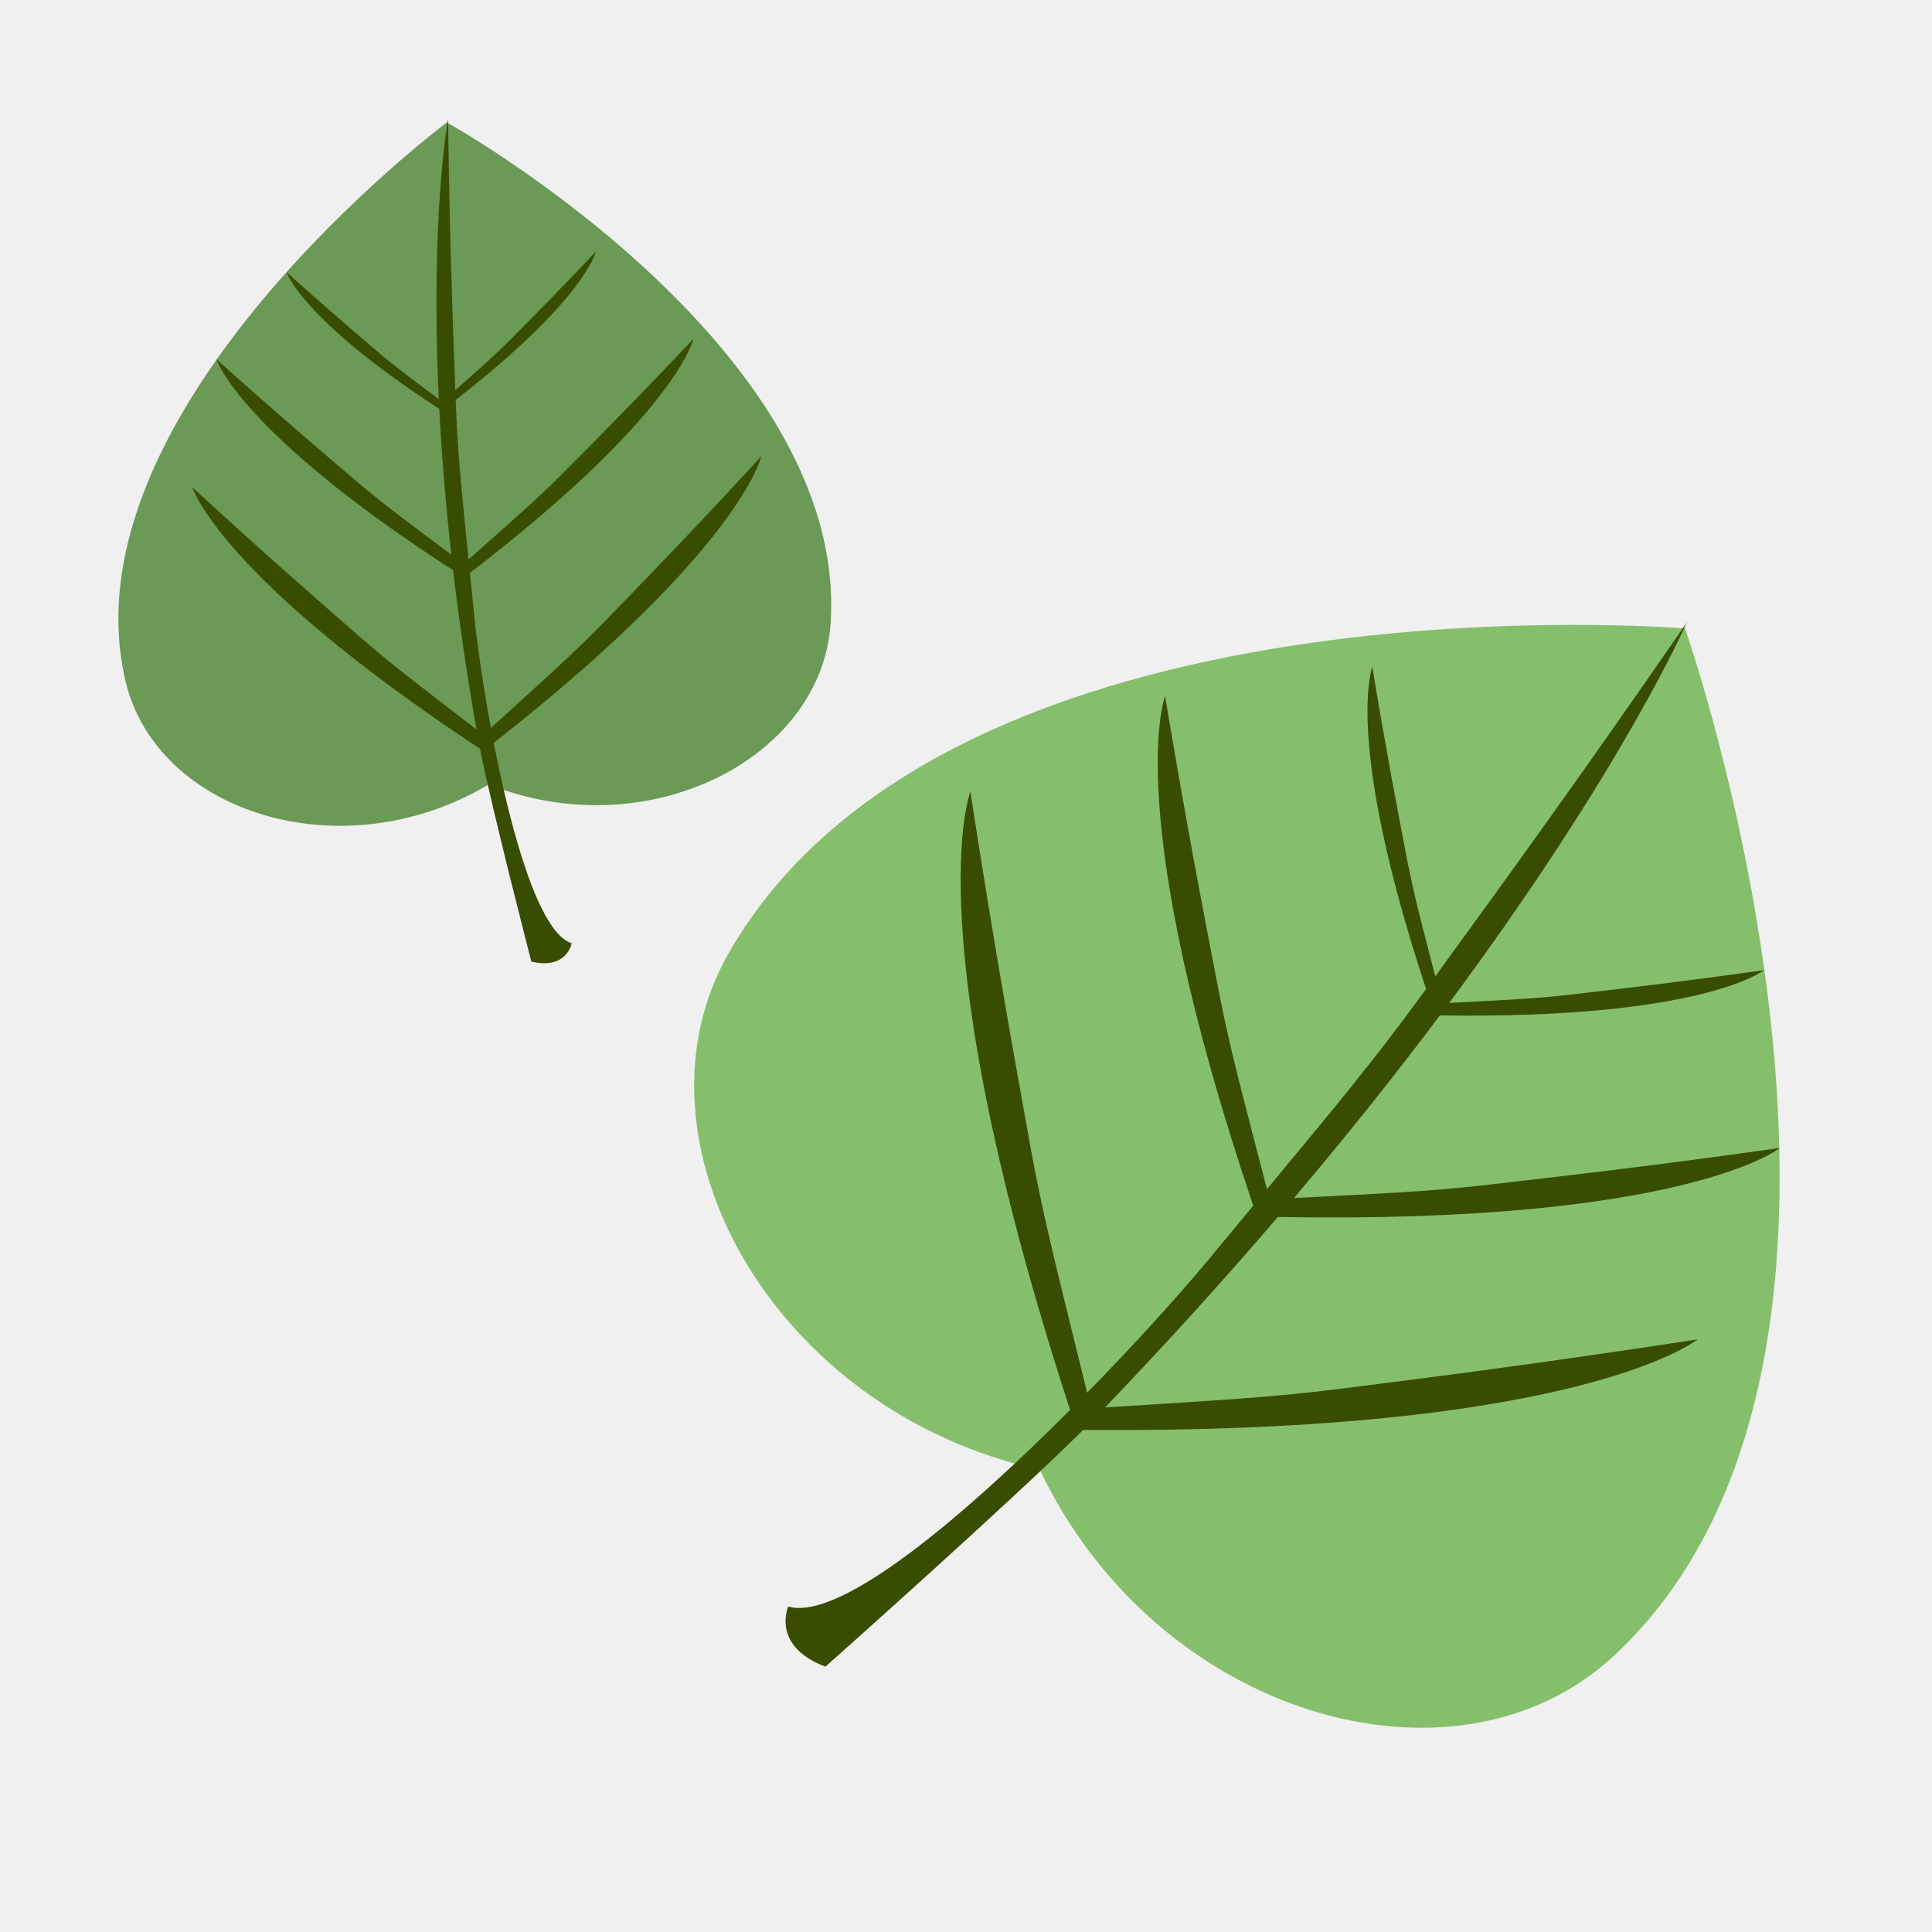
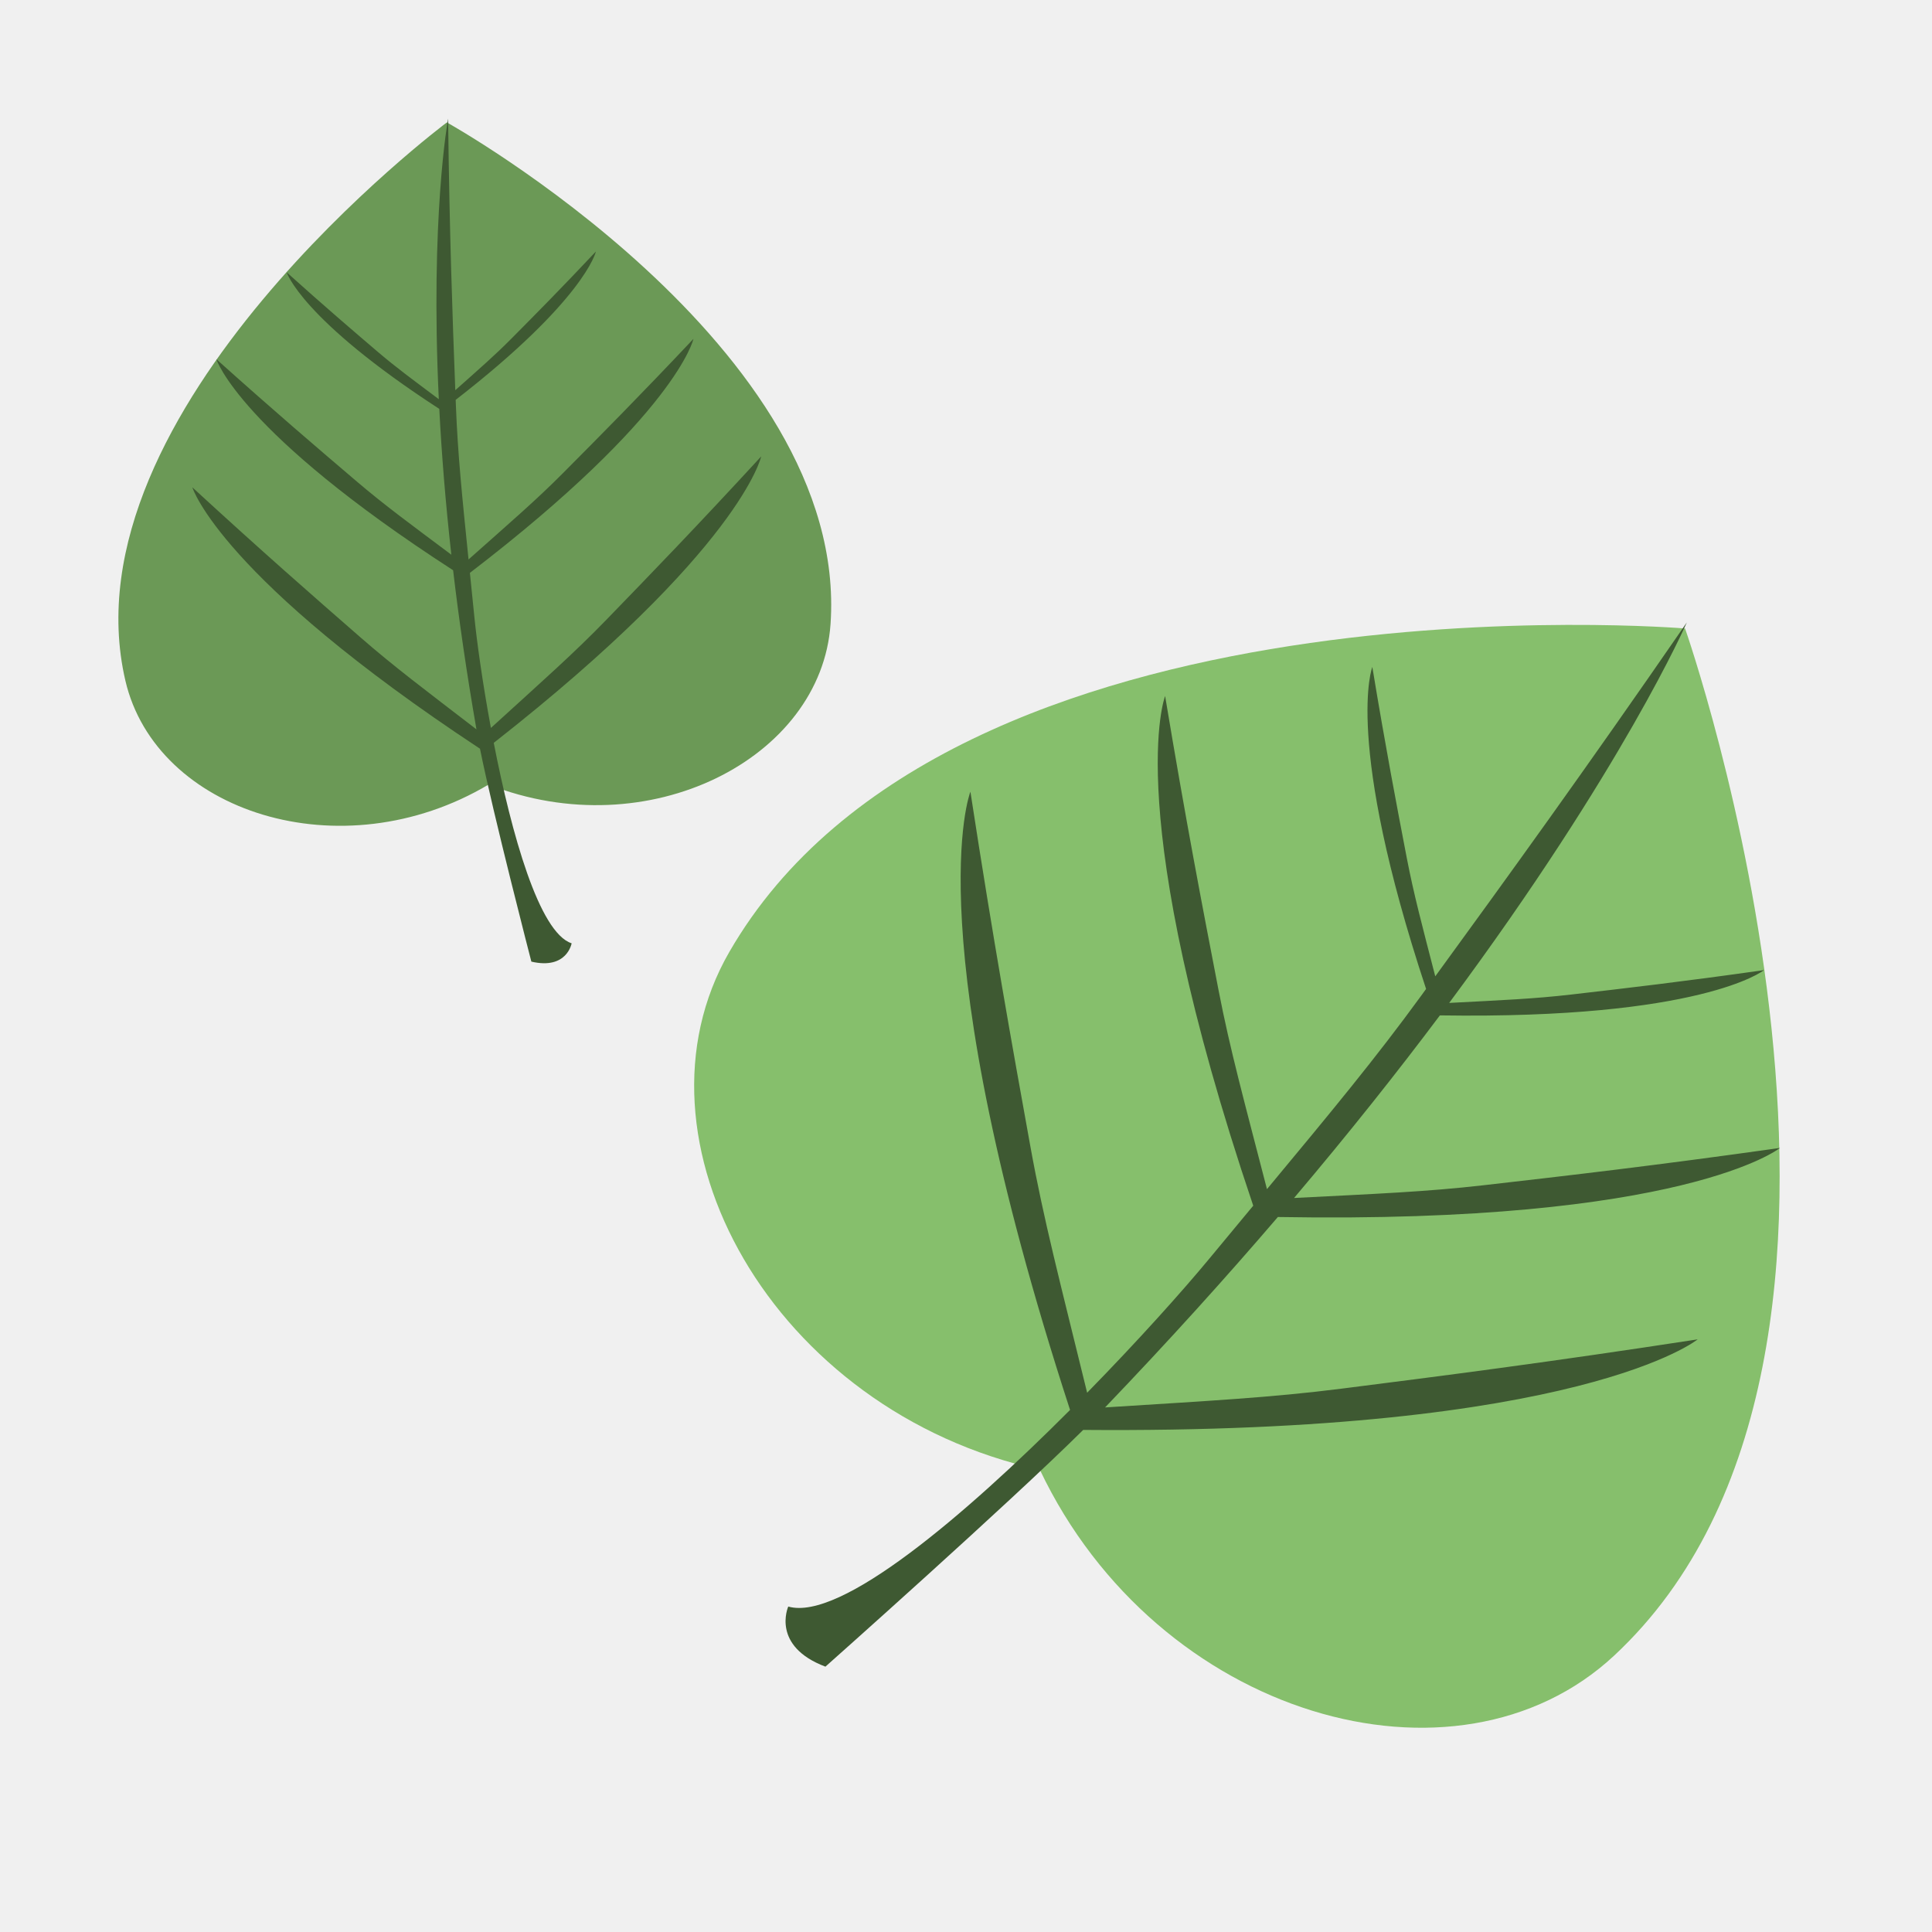
<svg xmlns="http://www.w3.org/2000/svg" width="64" height="64" viewBox="0 0 64 64" fill="none">
-   <g clip-path="url(#clip0_955_6130)">
+   <g clip-path="url(#clip0_972_60638)">
    <path d="M55.82 20.819C55.82 20.819 31.506 18.786 24.156 31.541C20.591 37.729 25.575 46.743 34.446 48.687C38.342 56.891 48.248 59.712 53.472 54.843C64.24 44.806 55.82 20.819 55.82 20.819Z" fill="#86BF6C" />
-     <path d="M55.878 20.619C55.878 20.619 53.776 25.454 48.006 33.223C49.752 33.132 50.825 33.087 52.051 32.945C53.868 32.735 55.744 32.518 58.437 32.136C58.401 32.164 56.339 33.768 47.698 33.636C46.302 35.498 44.698 37.523 42.867 39.685C45.585 39.546 47.245 39.48 49.142 39.263C51.938 38.943 54.823 38.611 58.964 38.027C58.944 38.043 55.795 40.551 42.331 40.315C40.62 42.312 38.717 44.421 36.607 46.623C40.049 46.403 42.092 46.299 44.44 46.001C47.798 45.575 51.263 45.132 56.238 44.368C56.238 44.368 52.394 47.505 35.882 47.368C33.394 49.835 27.372 55.184 27.343 55.21C25.544 54.529 26.102 53.243 26.112 53.219C27.846 53.715 31.981 50.181 35.447 46.706C30.326 30.962 32.124 26.282 32.146 26.226C32.911 31.201 33.53 34.638 34.131 37.969C34.572 40.413 35.117 42.474 36.013 46.136C37.699 44.413 39.178 42.762 40.068 41.685C40.584 41.06 41.065 40.481 41.515 39.94C37.099 26.861 38.596 23.057 38.596 23.057C39.282 27.182 39.831 30.033 40.365 32.796C40.749 34.783 41.214 36.465 41.97 39.392C44.106 36.821 45.559 35.07 47.075 32.989C47.131 32.913 47.185 32.836 47.241 32.76C44.509 24.509 45.46 22.094 45.46 22.094C45.903 24.777 46.258 26.632 46.603 28.429C46.835 29.633 47.112 30.666 47.545 32.342C49.941 29.051 52.46 25.576 55.878 20.619Z" fill="#394D00" />
+     <path d="M55.878 20.619C55.878 20.619 53.776 25.454 48.006 33.223C49.752 33.132 50.825 33.087 52.051 32.945C53.868 32.735 55.744 32.518 58.437 32.136C58.401 32.164 56.338 33.768 47.698 33.636C46.302 35.498 44.698 37.523 42.867 39.685C45.585 39.546 47.245 39.48 49.142 39.263C51.938 38.943 54.823 38.611 58.964 38.027C58.944 38.043 55.795 40.551 42.331 40.315C40.62 42.312 38.717 44.421 36.607 46.623C40.049 46.403 42.092 46.299 44.44 46.001C47.798 45.575 51.263 45.132 56.238 44.368C56.238 44.368 52.394 47.505 35.882 47.368C33.394 49.835 27.372 55.184 27.343 55.21C25.544 54.529 26.102 53.243 26.112 53.219C27.846 53.715 31.981 50.181 35.447 46.706C30.326 30.962 32.124 26.282 32.146 26.226C32.911 31.201 33.529 34.638 34.131 37.969C34.572 40.413 35.117 42.474 36.013 46.136C37.699 44.413 39.178 42.762 40.068 41.685C40.584 41.06 41.065 40.481 41.515 39.94C37.099 26.861 38.596 23.057 38.596 23.057C39.282 27.182 39.831 30.033 40.365 32.796C40.749 34.783 41.214 36.465 41.97 39.392C44.106 36.821 45.559 35.07 47.075 32.989C47.131 32.913 47.185 32.836 47.241 32.76C44.509 24.509 45.46 22.094 45.46 22.094C45.903 24.777 46.258 26.632 46.603 28.429C46.835 29.633 47.112 30.666 47.545 32.342C49.941 29.051 52.46 25.576 55.878 20.619Z" fill="#3E5932" />
    <path d="M14.803 4.055C14.803 4.055 28.144 11.48 27.513 20.67C27.207 25.128 21.473 28.073 16.186 25.989C11.3 28.892 5.17 26.902 4.154 22.55C2.062 13.579 14.803 4.055 14.803 4.055Z" fill="#6B9956" />
-     <path d="M14.844 3.93C14.89 7.697 14.985 10.38 15.082 12.926C15.892 12.206 16.396 11.767 16.936 11.222C17.743 10.409 18.575 9.569 19.741 8.33C19.735 8.356 19.356 9.94 15.095 13.246C15.097 13.306 15.099 13.367 15.102 13.427C15.163 15.036 15.309 16.453 15.521 18.533C16.934 17.277 17.762 16.566 18.654 15.668C19.896 14.419 21.176 13.129 22.972 11.225C22.972 11.225 22.421 13.723 15.566 18.977C15.611 19.415 15.659 19.883 15.709 20.388C15.795 21.258 15.987 22.631 16.262 24.114C18.005 22.525 19.007 21.645 20.089 20.528C21.563 19.008 23.083 17.437 25.216 15.119C25.216 15.119 24.559 18.176 16.356 24.608C16.945 27.623 17.861 30.901 18.936 31.248C18.936 31.248 18.785 32.131 17.602 31.855C17.602 31.855 16.333 26.957 15.9 24.802C7.322 19.145 6.381 16.176 6.371 16.143C8.689 18.275 10.335 19.713 11.931 21.105C13.047 22.079 14.072 22.846 15.783 24.161C15.456 22.282 15.202 20.523 15.01 18.89C7.91 14.3 7.167 11.898 7.167 11.898C9.115 13.645 10.497 14.825 11.838 15.966C12.748 16.741 13.588 17.355 14.951 18.375C14.754 16.612 14.627 15 14.552 13.545C9.977 10.574 9.496 9.02 9.496 9.02C10.762 10.158 11.66 10.926 12.531 11.669C13.118 12.17 13.661 12.567 14.536 13.224C14.25 7.208 14.837 3.965 14.844 3.93Z" fill="#394D00" />
+     <path d="M14.844 3.93C14.89 7.697 14.985 10.38 15.082 12.926C15.892 12.206 16.396 11.767 16.936 11.222C17.743 10.409 18.575 9.569 19.741 8.33C19.735 8.356 19.356 9.94 15.095 13.246C15.097 13.306 15.099 13.367 15.102 13.427C15.163 15.036 15.309 16.453 15.521 18.533C16.934 17.277 17.762 16.566 18.654 15.668C19.896 14.419 21.176 13.129 22.972 11.225C22.972 11.225 22.421 13.723 15.566 18.977C15.611 19.415 15.659 19.883 15.709 20.388C15.795 21.258 15.987 22.631 16.262 24.114C18.005 22.525 19.007 21.645 20.089 20.528C21.563 19.008 23.083 17.437 25.216 15.119C25.216 15.119 24.559 18.176 16.356 24.608C16.945 27.623 17.861 30.901 18.936 31.248C18.936 31.248 18.785 32.131 17.602 31.855C17.602 31.855 16.333 26.957 15.9 24.802C7.322 19.145 6.381 16.176 6.371 16.143C8.689 18.275 10.335 19.713 11.931 21.105C13.047 22.079 14.072 22.846 15.783 24.161C15.456 22.282 15.202 20.523 15.01 18.89C7.91 14.3 7.167 11.898 7.167 11.898C9.115 13.645 10.497 14.825 11.838 15.966C12.748 16.741 13.588 17.355 14.951 18.375C14.754 16.612 14.627 15 14.552 13.545C9.977 10.574 9.496 9.02 9.496 9.02C10.762 10.158 11.66 10.926 12.531 11.669C13.118 12.17 13.661 12.567 14.536 13.224C14.25 7.208 14.837 3.965 14.844 3.93Z" fill="#3E5932" />
  </g>
  <defs>
-     <clipPath id="clip0_955_6130">
+     <clipPath id="clip0_972_60638">
      <rect width="64" height="64" fill="white" />
    </clipPath>
  </defs>
</svg>
